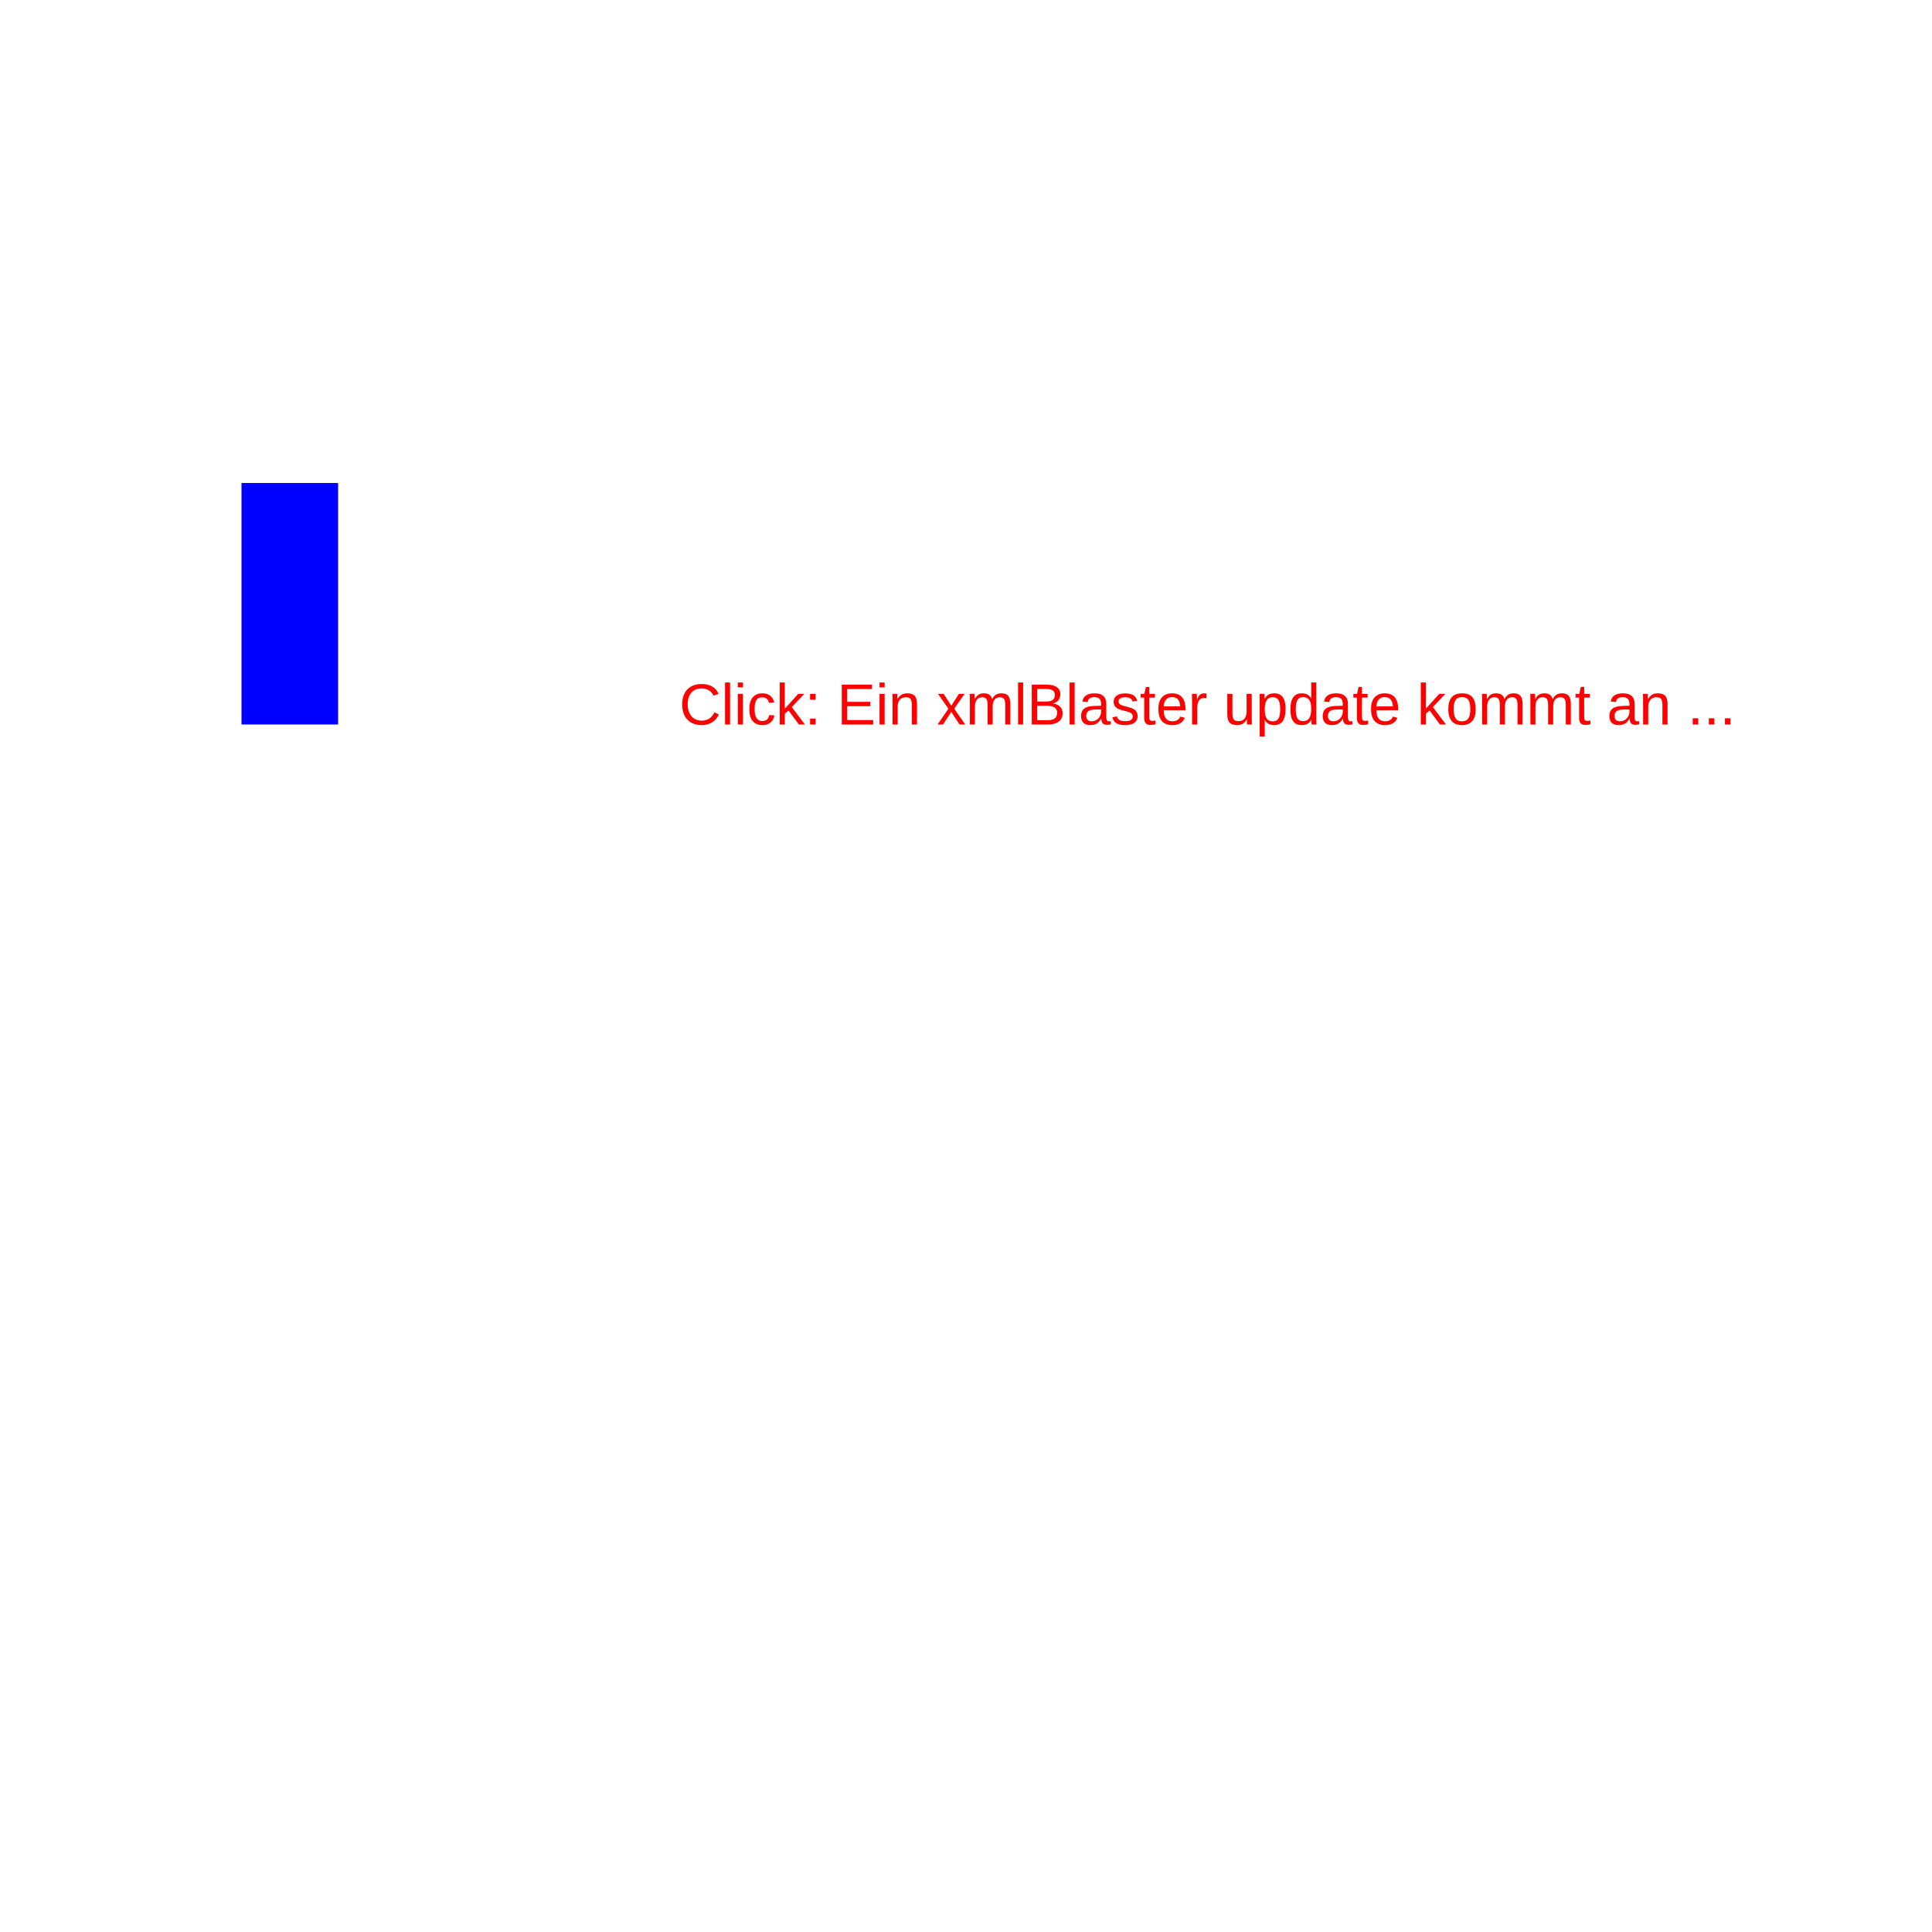
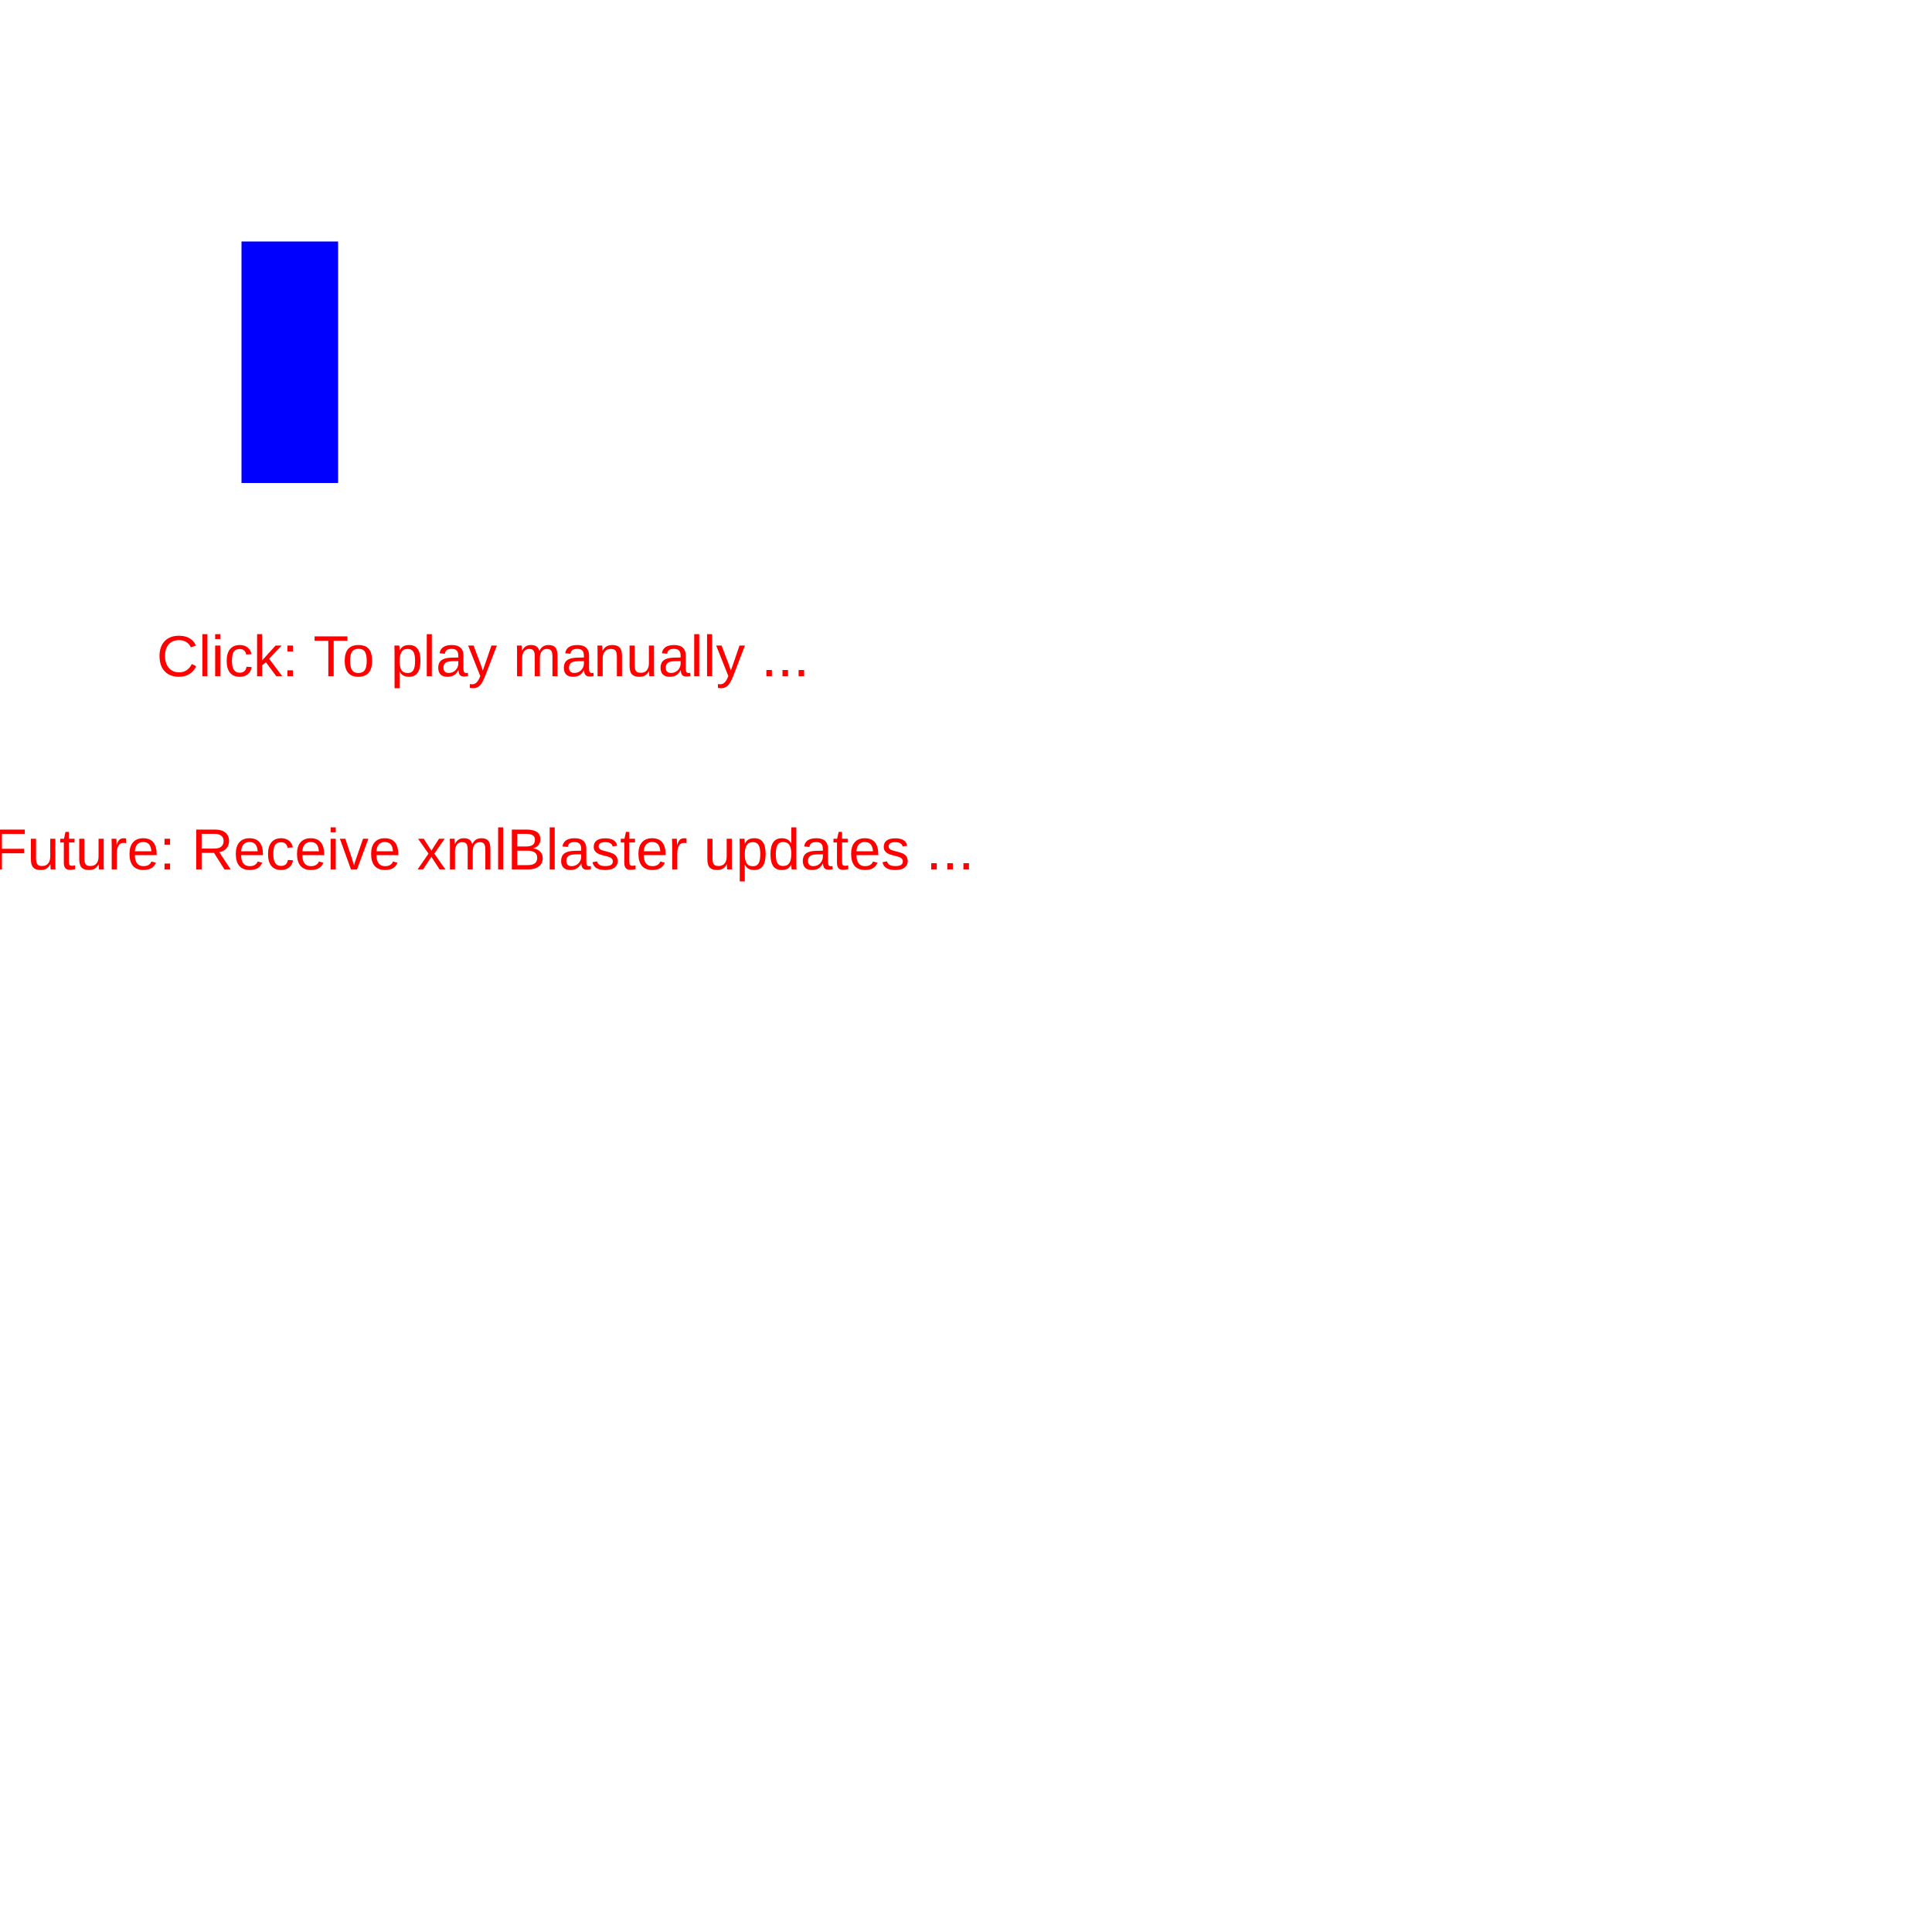
<svg width="400" height="400">
  <g id="affiche">
-     <text id="texte" x="250" y="150" style="text-anchor:middle;font-size:12;font-family:Arial;fill:red">Click: Ein xmlBlaster update kommt an ...</text>
-     <rect id="rectangle" x="50" y="100" width="20" height="50" style="fill:blue" />
+     <text id="texte" x="100" y="140" style="text-anchor:middle;font-size:12;font-family:Arial;fill:red">Click:  To play manually ...</text>
+     <text id="texte" x="100" y="180" style="text-anchor:middle;font-size:12;font-family:Arial;fill:red">Future: Receive xmlBlaster updates ...</text>
+     <rect id="rectangle" x="50" y="50" width="20" height="50" style="fill:blue" />
  </g>
</svg>
